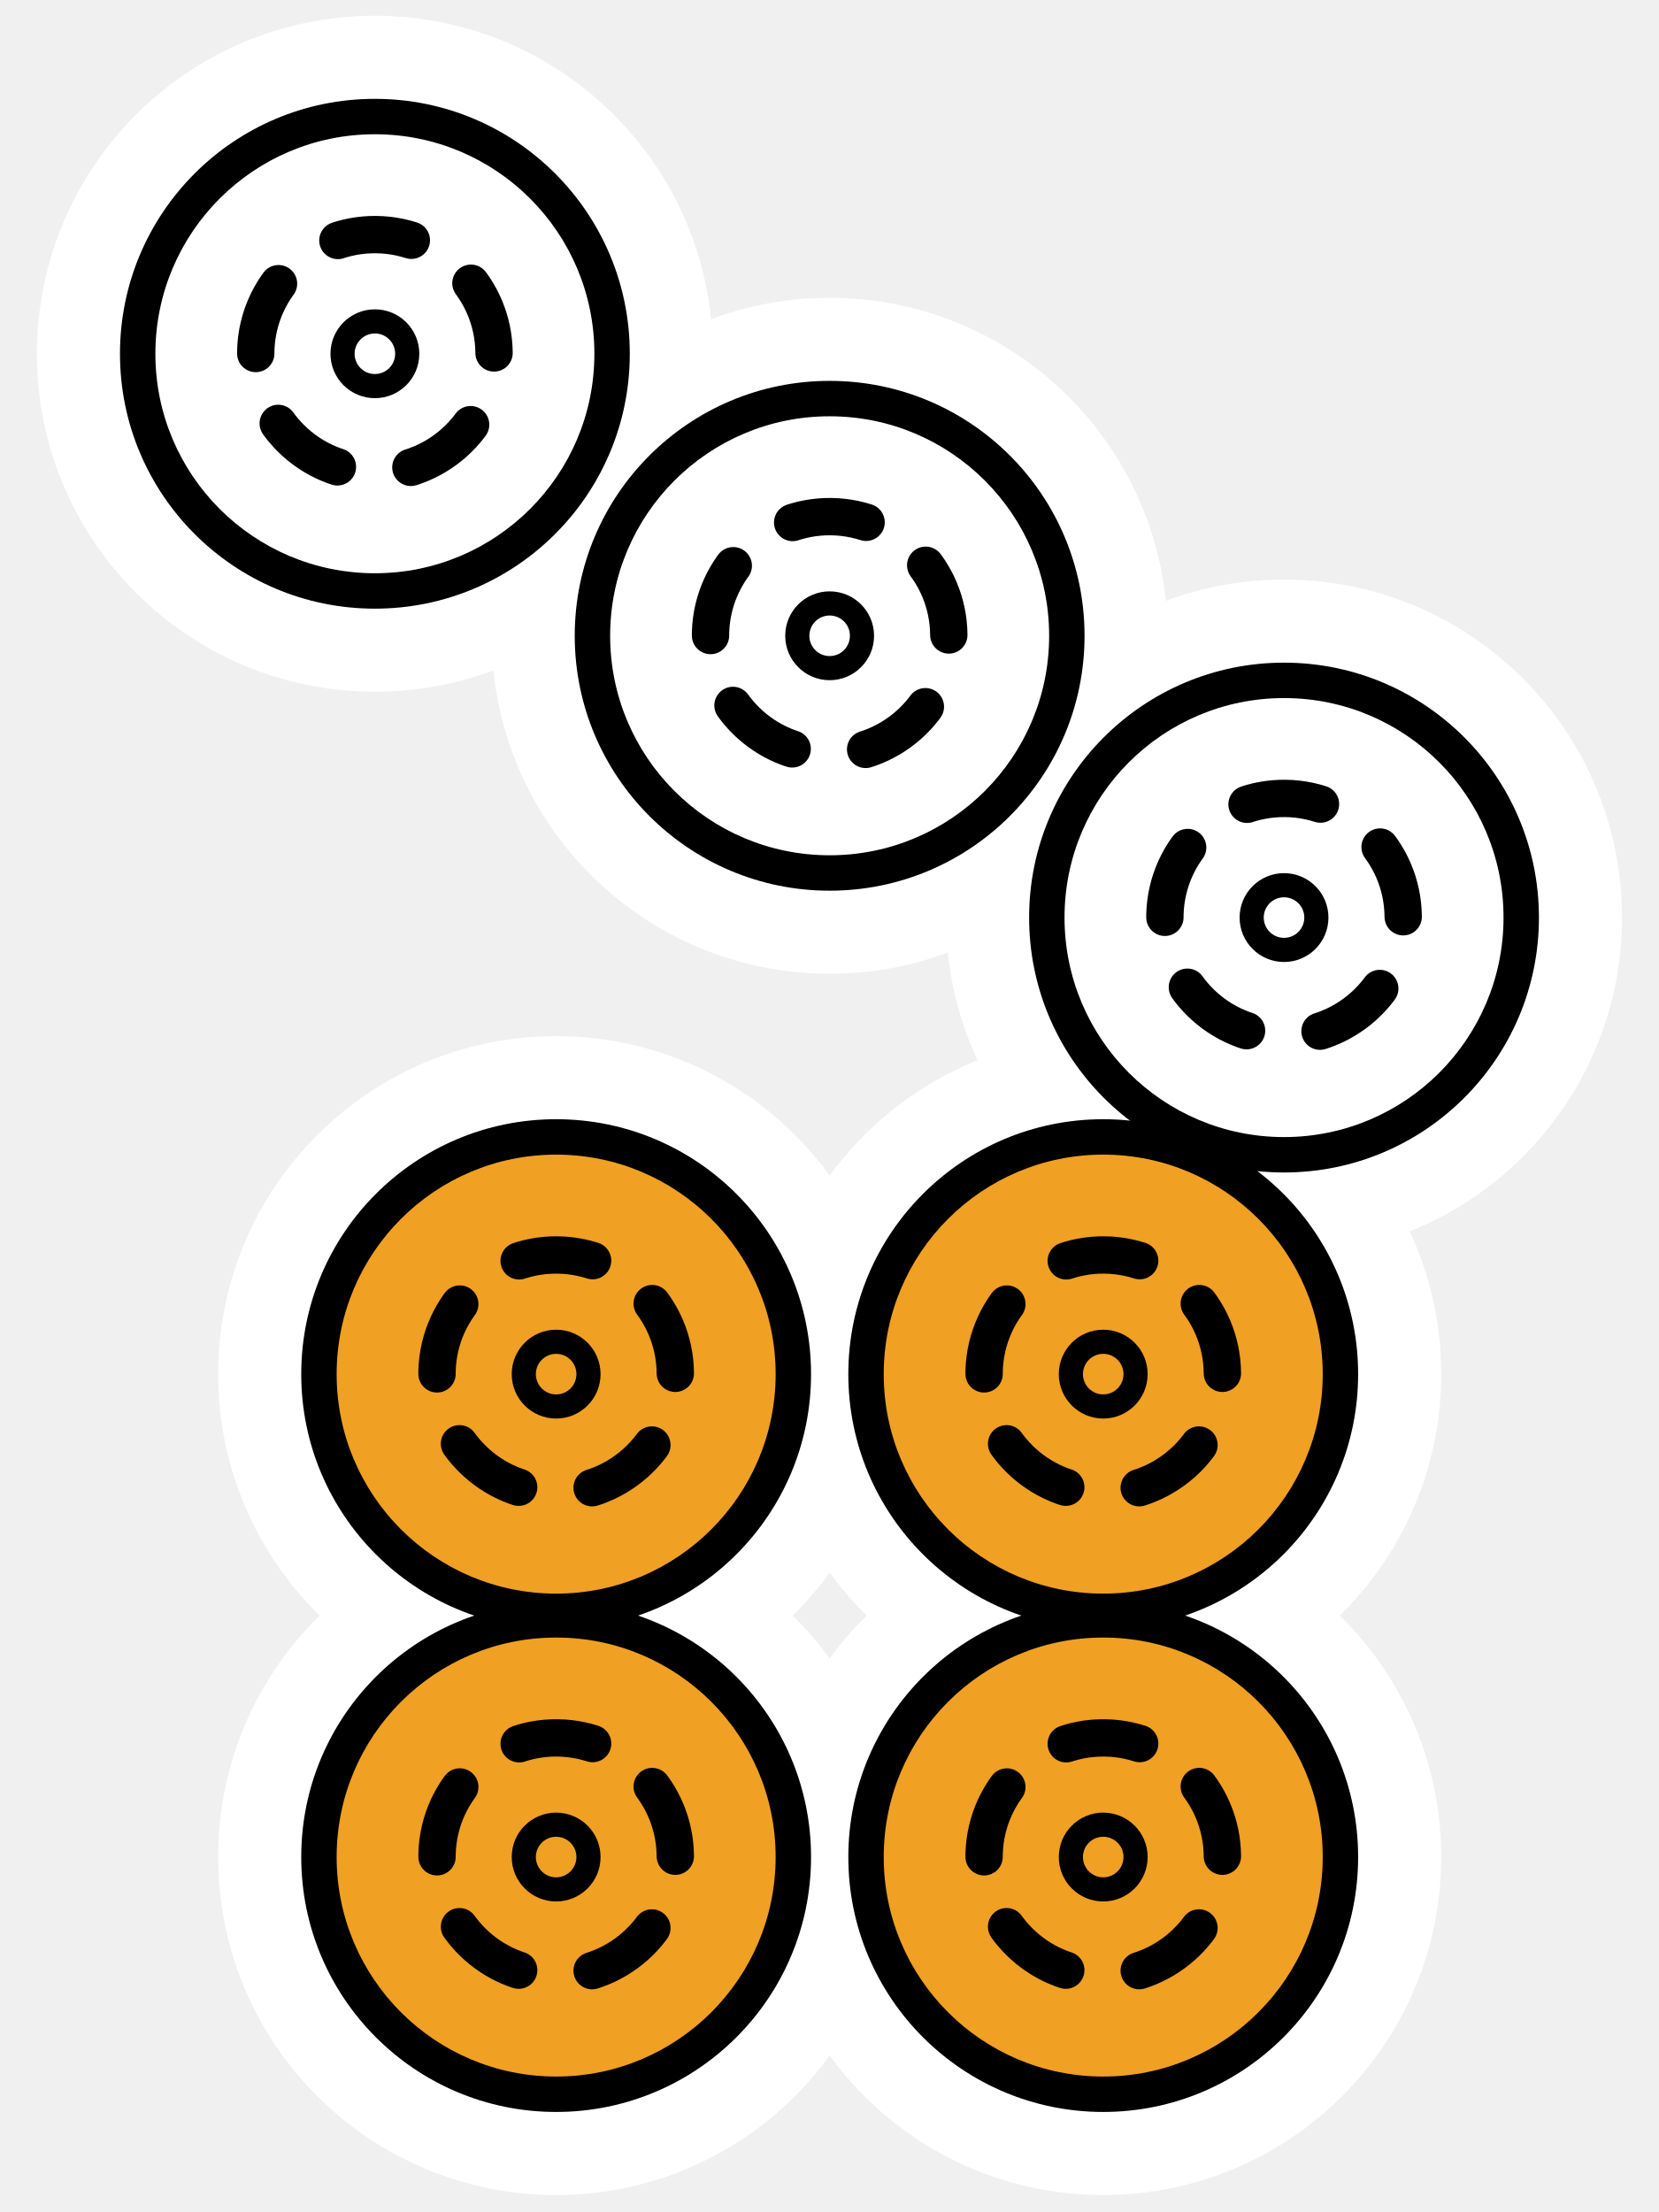
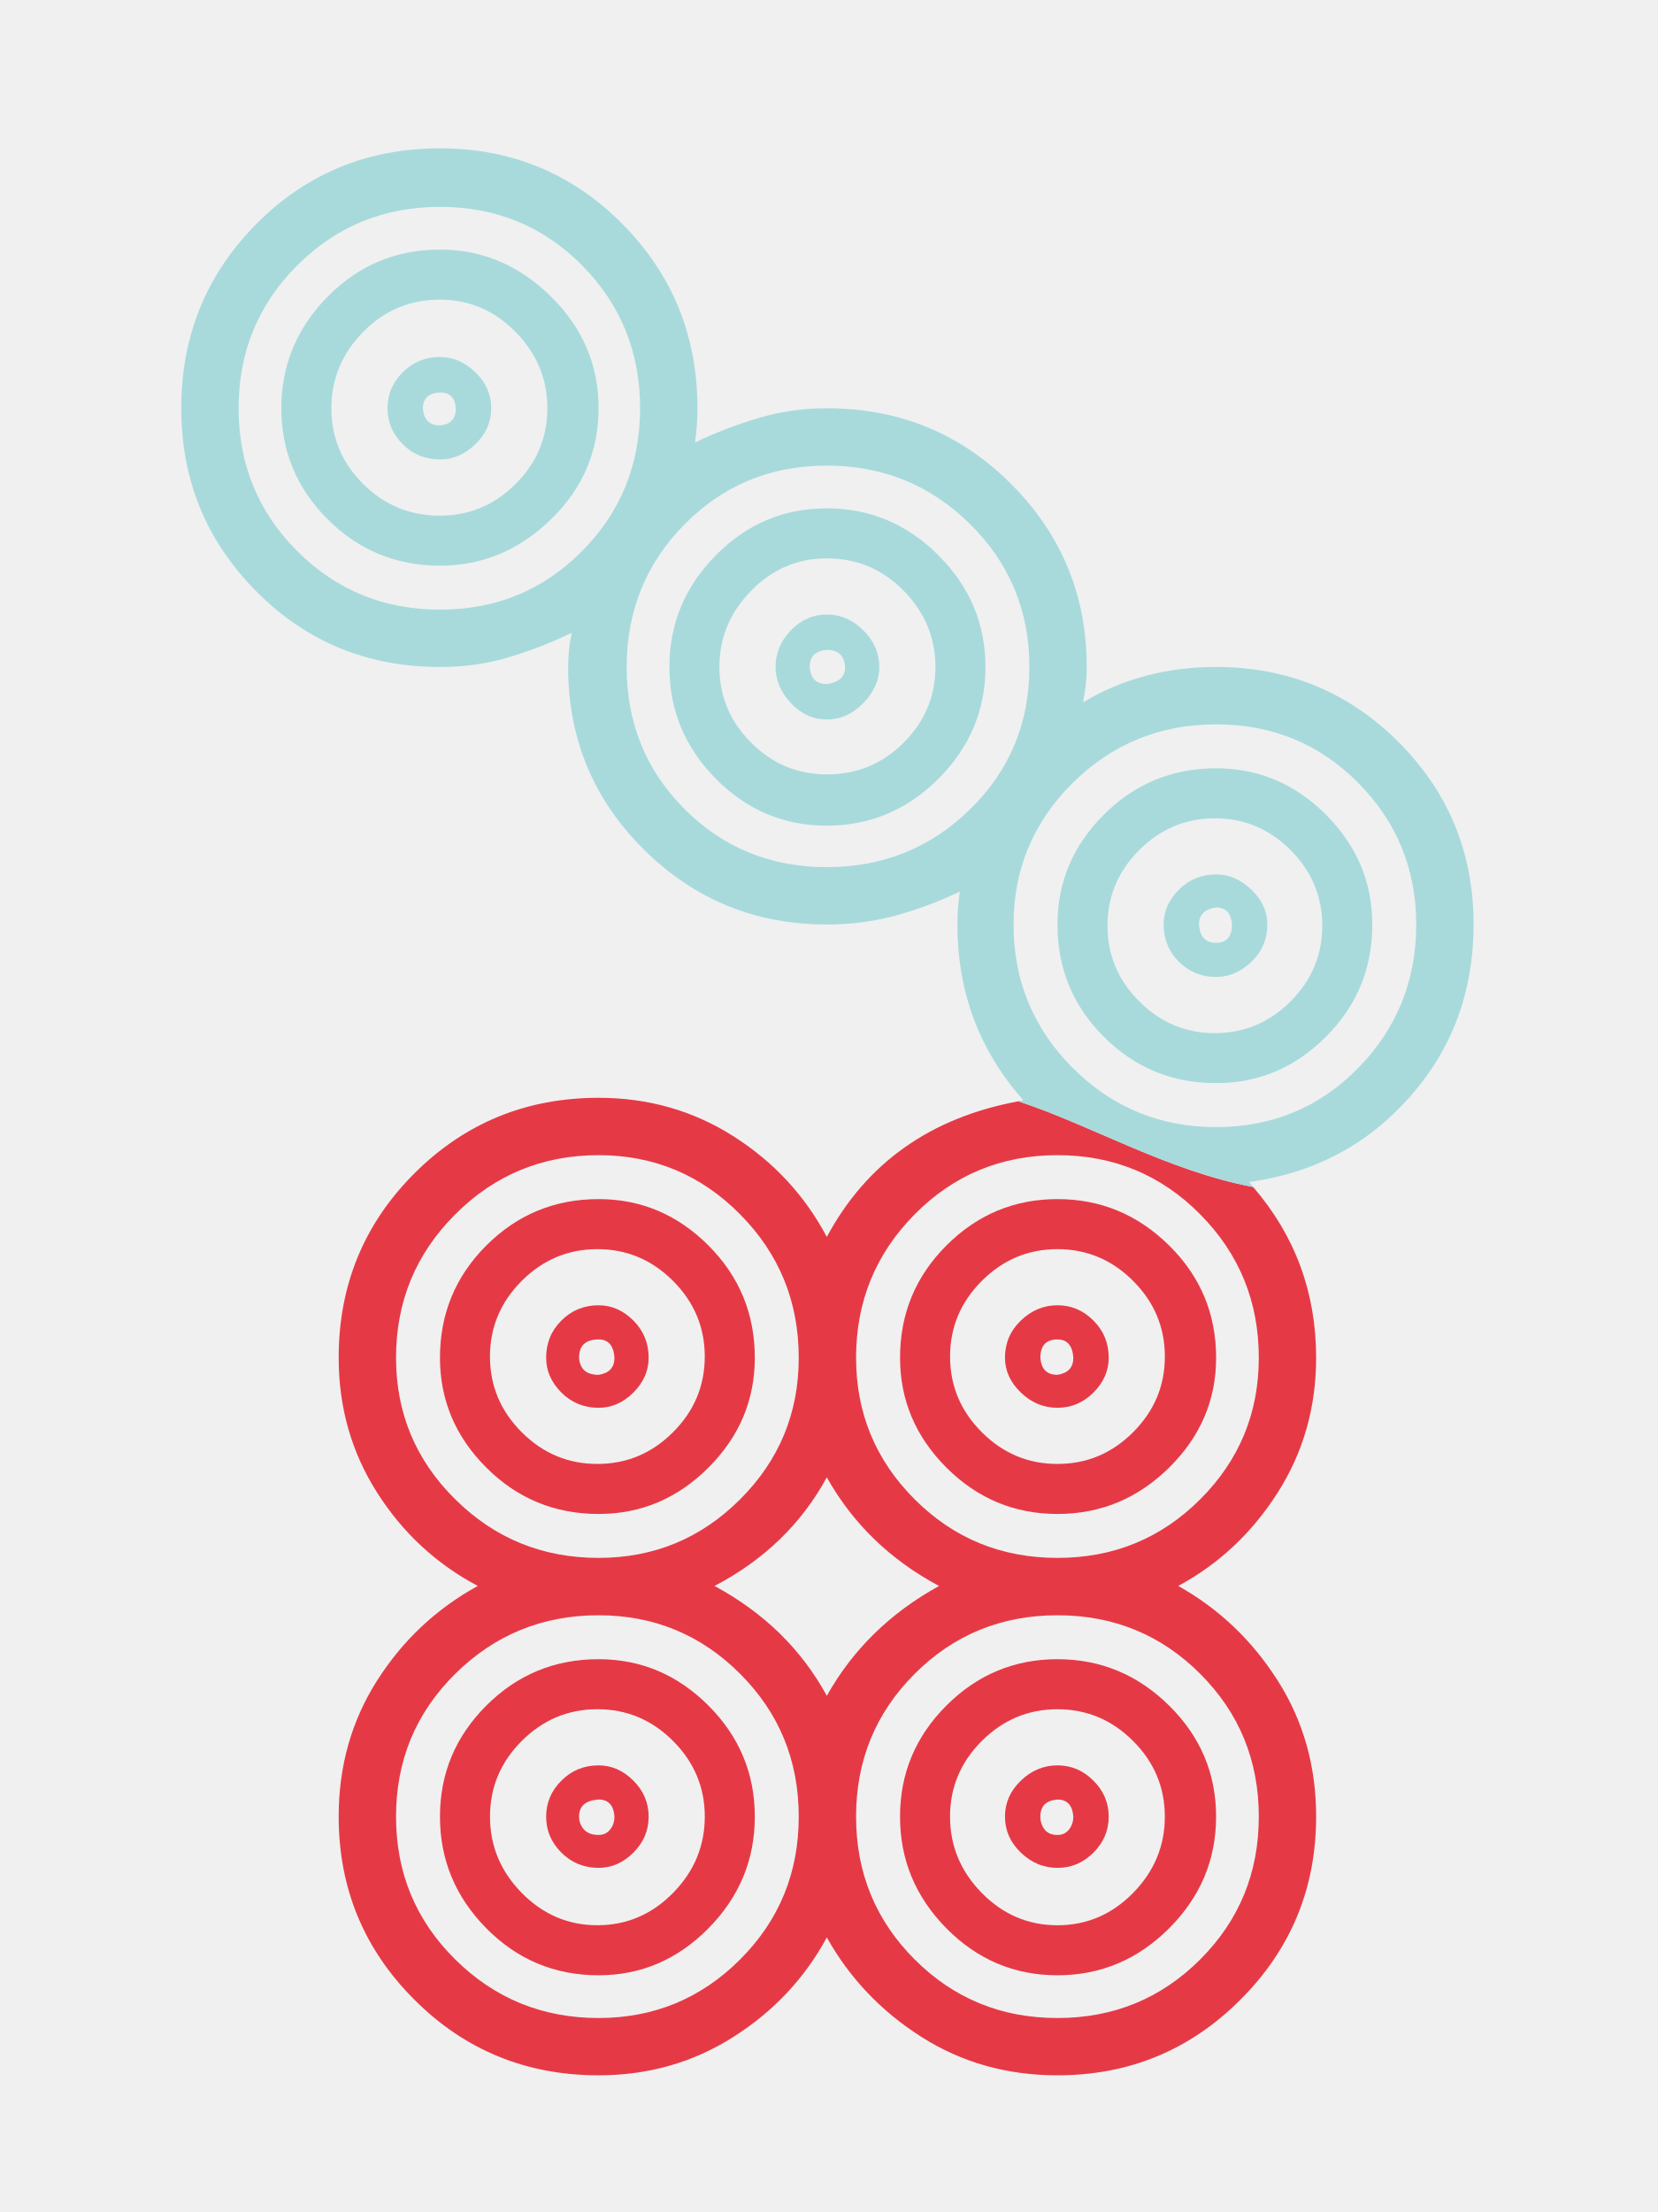
- <svg xmlns="http://www.w3.org/2000/svg" xmlns:ns1="http://www.openswatchbook.org/uri/2009/osb" width="300" height="400" viewBox="0 0 300 400" id="svg2" version="1.1">
-   <defs id="defs4">
-     <linearGradient id="linearGradient10055" ns1:paint="solid">
-       <stop style="stop-color:#000000;stop-opacity:1;" offset="0" id="stop10057" />
-     </linearGradient>
-     <marker orient="auto" refY="0" refX="0" id="Arrow1Lstart" style="overflow:visible">
-       <path id="path4978" d="M 0,0 5,-5 -12.5,0 5,5 0,0 Z" style="fill:#000000;fill-opacity:1;fill-rule:evenodd;stroke:#ff5c00;stroke-width:1pt;stroke-opacity:1" transform="matrix(0.8,0,0,0.8,10,0)" />
-     </marker>
-     <clipPath clipPathUnits="userSpaceOnUse" id="clipPath4243">
-       <circle style="opacity:1;fill:#000000;fill-opacity:0.297;fill-rule:nonzero;stroke:#000000;stroke-width:19.133;stroke-linecap:butt;stroke-linejoin:round;stroke-miterlimit:4;stroke-dasharray:none;stroke-dashoffset:0;stroke-opacity:1" id="circle4245" cx="-264.66" cy="-198.207" r="293.954" />
-     </clipPath>
-     <clipPath clipPathUnits="userSpaceOnUse" id="clipPath7847">
-       <ellipse style="opacity:1;fill:#822600;fill-opacity:1;fill-rule:nonzero;stroke:none;stroke-width:12;stroke-linecap:round;stroke-linejoin:round;stroke-miterlimit:4;stroke-dasharray:none;stroke-dashoffset:0;stroke-opacity:1" id="ellipse7849" cx="394" cy="552.362" rx="349.495" ry="216" />
-     </clipPath>
-     <clipPath clipPathUnits="userSpaceOnUse" id="clipPath4243-1">
-       <circle style="opacity:1;fill:#000000;fill-opacity:0.297;fill-rule:nonzero;stroke:#000000;stroke-width:19.133;stroke-linecap:butt;stroke-linejoin:round;stroke-miterlimit:4;stroke-dasharray:none;stroke-dashoffset:0;stroke-opacity:1" id="circle4245-4" cx="-264.66" cy="-198.207" r="293.954" />
-     </clipPath>
-     <clipPath clipPathUnits="userSpaceOnUse" id="clipPath7876">
-       <circle style="opacity:1;fill:#000000;fill-opacity:0.297;fill-rule:nonzero;stroke:#000000;stroke-width:19.133;stroke-linecap:butt;stroke-linejoin:round;stroke-miterlimit:4;stroke-dasharray:none;stroke-dashoffset:0;stroke-opacity:1" id="circle7878" cx="-264.66" cy="-198.207" r="293.954" />
-     </clipPath>
-     <clipPath clipPathUnits="userSpaceOnUse" id="clipPath14693">
-       <rect style="opacity:1;fill:#a53c3c;fill-opacity:1;fill-rule:nonzero;stroke:none;stroke-width:8;stroke-linecap:round;stroke-linejoin:round;stroke-miterlimit:4;stroke-dasharray:none;stroke-dashoffset:0;stroke-opacity:1" id="rect14695" width="131.784" height="168.821" x="-332.596" y="383.498" rx="1.255" ry="3.751" transform="matrix(0.9993908,-0.03489951,0.03489951,0.9993908,0,0)" />
-     </clipPath>
-     <clipPath clipPathUnits="userSpaceOnUse" id="clipPath14952">
-       <ellipse style="opacity:1;fill:#a53c3c;fill-opacity:1;fill-rule:nonzero;stroke:none;stroke-width:7;stroke-linecap:round;stroke-linejoin:round;stroke-miterlimit:4;stroke-dasharray:none;stroke-dashoffset:0;stroke-opacity:1" id="ellipse14954" cx="-271.344" cy="647.256" rx="69.057" ry="116.911" transform="matrix(0.9993908,-0.03489951,0.03489951,0.9993908,0,0)" />
-     </clipPath>
-     <pattern y="0" x="0" height="6" width="6" patternUnits="userSpaceOnUse" id="EMFhbasepattern" />
-   </defs>
-   <g id="layer1" transform="translate(0,-652.3622)">
-     <circle style="opacity:1;fill:#ffffff;fill-opacity:1;fill-rule:nonzero;stroke:none;stroke-width:8;stroke-linecap:round;stroke-linejoin:round;stroke-miterlimit:4;stroke-dasharray:none;stroke-dashoffset:0;stroke-opacity:1" id="circle8248" cx="100.568" cy="988.175" r="61.118" />
-     <circle r="61.118" cy="988.175" cx="199.498" id="circle8250" style="opacity:1;fill:#ffffff;fill-opacity:1;fill-rule:nonzero;stroke:none;stroke-width:8;stroke-linecap:round;stroke-linejoin:round;stroke-miterlimit:4;stroke-dasharray:none;stroke-dashoffset:0;stroke-opacity:1" />
-     <circle style="opacity:1;fill:#ffffff;fill-opacity:1;fill-rule:nonzero;stroke:none;stroke-width:8;stroke-linecap:round;stroke-linejoin:round;stroke-miterlimit:4;stroke-dasharray:none;stroke-dashoffset:0;stroke-opacity:1" id="circle8252" cx="199.498" cy="900.848" r="61.118" />
-     <circle r="61.118" cy="818.288" cx="232.193" id="circle8254" style="opacity:1;fill:#ffffff;fill-opacity:1;fill-rule:nonzero;stroke:none;stroke-width:8;stroke-linecap:round;stroke-linejoin:round;stroke-miterlimit:4;stroke-dasharray:none;stroke-dashoffset:0;stroke-opacity:1" />
-     <circle style="opacity:1;fill:#ffffff;fill-opacity:1;fill-rule:nonzero;stroke:none;stroke-width:8;stroke-linecap:round;stroke-linejoin:round;stroke-miterlimit:4;stroke-dasharray:none;stroke-dashoffset:0;stroke-opacity:1" id="circle8270" cx="150.026" cy="767.332" r="61.118" />
-     <circle r="61.118" cy="900.848" cx="100.568" id="circle8272" style="opacity:1;fill:#ffffff;fill-opacity:1;fill-rule:nonzero;stroke:none;stroke-width:8;stroke-linecap:round;stroke-linejoin:round;stroke-miterlimit:4;stroke-dasharray:none;stroke-dashoffset:0;stroke-opacity:1" />
-     <circle r="46.095" cy="900.848" cx="100.568" id="circle8274" style="opacity:1;fill:#000000;fill-opacity:1;fill-rule:nonzero;stroke:none;stroke-width:8;stroke-linecap:round;stroke-linejoin:round;stroke-miterlimit:4;stroke-dasharray:none;stroke-dashoffset:0;stroke-opacity:1" />
-     <circle r="39.693" cy="900.848" cx="100.568" id="circle8276" style="opacity:1;fill:#f0a023;fill-opacity:1;fill-rule:nonzero;stroke:none;stroke-width:8;stroke-linecap:round;stroke-linejoin:round;stroke-miterlimit:4;stroke-dasharray:none;stroke-dashoffset:0;stroke-opacity:1" />
-     <path style="opacity:1;fill:none;fill-opacity:0.297;fill-rule:nonzero;stroke:#000000;stroke-width:6.75;stroke-linecap:round;stroke-linejoin:round;stroke-miterlimit:4;stroke-dasharray:13.501, 13.501;stroke-dashoffset:0;stroke-opacity:1" id="path8278" d="m 115.907,-901.519 a 21.548,21.548 0 0 1 -21.143,21.544 21.548,21.548 0 0 1 -21.938,-20.734 21.548,21.548 0 0 1 20.318,-22.324 21.548,21.548 0 0 1 22.702,19.894" transform="matrix(0.9999763,-0.00689127,-0.00689127,-0.9999763,0,0)" />
-     <circle r="8.032" cy="900.848" cx="100.568" id="circle8280" style="opacity:1;fill:#000000;fill-opacity:1;fill-rule:nonzero;stroke:none;stroke-width:8;stroke-linecap:round;stroke-linejoin:round;stroke-miterlimit:4;stroke-dasharray:none;stroke-dashoffset:0;stroke-opacity:1" />
-     <circle r="3.668" cy="900.848" cx="100.568" id="circle8282" style="opacity:1;fill:#f0a023;fill-opacity:1;fill-rule:nonzero;stroke:none;stroke-width:8;stroke-linecap:round;stroke-linejoin:round;stroke-miterlimit:4;stroke-dasharray:none;stroke-dashoffset:0;stroke-opacity:1" />
-     <circle style="opacity:1;fill:#ffffff;fill-opacity:1;fill-rule:nonzero;stroke:none;stroke-width:8;stroke-linecap:round;stroke-linejoin:round;stroke-miterlimit:4;stroke-dasharray:none;stroke-dashoffset:0;stroke-opacity:1" id="circle8284" cx="67.791" cy="716.332" r="61.118" />
-     <circle style="opacity:1;fill:#000000;fill-opacity:1;fill-rule:nonzero;stroke:none;stroke-width:8;stroke-linecap:round;stroke-linejoin:round;stroke-miterlimit:4;stroke-dasharray:none;stroke-dashoffset:0;stroke-opacity:1" id="circle8286" cx="67.791" cy="716.332" r="46.095" />
-     <circle style="opacity:1;fill:#ffffff;fill-opacity:1;fill-rule:nonzero;stroke:none;stroke-width:8;stroke-linecap:round;stroke-linejoin:round;stroke-miterlimit:4;stroke-dasharray:none;stroke-dashoffset:0;stroke-opacity:1" id="circle8288" cx="67.791" cy="716.332" r="39.693" />
-     <path transform="matrix(0.9999763,-0.00689127,-0.00689127,-0.9999763,0,0)" d="m 84.402,-716.782 a 21.548,21.548 0 0 1 -21.143,21.544 21.548,21.548 0 0 1 -21.938,-20.734 21.548,21.548 0 0 1 20.318,-22.324 21.548,21.548 0 0 1 22.702,19.894" id="path8290" style="opacity:1;fill:none;fill-opacity:0.297;fill-rule:nonzero;stroke:#000000;stroke-width:6.75;stroke-linecap:round;stroke-linejoin:round;stroke-miterlimit:4;stroke-dasharray:13.501, 13.501;stroke-dashoffset:0;stroke-opacity:1" />
-     <circle style="opacity:1;fill:#000000;fill-opacity:1;fill-rule:nonzero;stroke:none;stroke-width:8;stroke-linecap:round;stroke-linejoin:round;stroke-miterlimit:4;stroke-dasharray:none;stroke-dashoffset:0;stroke-opacity:1" id="circle8292" cx="67.791" cy="716.332" r="8.032" />
-     <circle style="opacity:1;fill:#ffffff;fill-opacity:1;fill-rule:nonzero;stroke:none;stroke-width:8;stroke-linecap:round;stroke-linejoin:round;stroke-miterlimit:4;stroke-dasharray:none;stroke-dashoffset:0;stroke-opacity:1" id="circle8294" cx="67.791" cy="716.332" r="3.668" />
-     <circle style="opacity:1;fill:#000000;fill-opacity:1;fill-rule:nonzero;stroke:none;stroke-width:8;stroke-linecap:round;stroke-linejoin:round;stroke-miterlimit:4;stroke-dasharray:none;stroke-dashoffset:0;stroke-opacity:1" id="circle8296" cx="150.026" cy="767.332" r="46.095" />
-     <circle style="opacity:1;fill:#ffffff;fill-opacity:1;fill-rule:nonzero;stroke:none;stroke-width:8;stroke-linecap:round;stroke-linejoin:round;stroke-miterlimit:4;stroke-dasharray:none;stroke-dashoffset:0;stroke-opacity:1" id="circle8298" cx="150.026" cy="767.332" r="39.693" />
-     <path transform="matrix(0.9999763,-0.00689127,-0.00689127,-0.9999763,0,0)" d="m 166.284,-768.348 a 21.548,21.548 0 0 1 -21.143,21.544 21.548,21.548 0 0 1 -21.938,-20.734 21.548,21.548 0 0 1 20.318,-22.324 21.548,21.548 0 0 1 22.702,19.894" id="path8300" style="opacity:1;fill:none;fill-opacity:0.297;fill-rule:nonzero;stroke:#000000;stroke-width:6.75;stroke-linecap:round;stroke-linejoin:round;stroke-miterlimit:4;stroke-dasharray:13.501, 13.501;stroke-dashoffset:0;stroke-opacity:1" />
-     <circle style="opacity:1;fill:#000000;fill-opacity:1;fill-rule:nonzero;stroke:none;stroke-width:8;stroke-linecap:round;stroke-linejoin:round;stroke-miterlimit:4;stroke-dasharray:none;stroke-dashoffset:0;stroke-opacity:1" id="circle8302" cx="150.026" cy="767.332" r="8.032" />
-     <circle style="opacity:1;fill:#ffffff;fill-opacity:1;fill-rule:nonzero;stroke:none;stroke-width:8;stroke-linecap:round;stroke-linejoin:round;stroke-miterlimit:4;stroke-dasharray:none;stroke-dashoffset:0;stroke-opacity:1" id="circle8304" cx="150.026" cy="767.332" r="3.668" />
-     <circle r="46.095" cy="818.288" cx="232.193" id="circle8306" style="opacity:1;fill:#000000;fill-opacity:1;fill-rule:nonzero;stroke:none;stroke-width:8;stroke-linecap:round;stroke-linejoin:round;stroke-miterlimit:4;stroke-dasharray:none;stroke-dashoffset:0;stroke-opacity:1" />
-     <circle r="39.693" cy="818.288" cx="232.193" id="circle8308" style="opacity:1;fill:#ffffff;fill-opacity:1;fill-rule:nonzero;stroke:none;stroke-width:8;stroke-linecap:round;stroke-linejoin:round;stroke-miterlimit:4;stroke-dasharray:none;stroke-dashoffset:0;stroke-opacity:1" />
-     <path style="opacity:1;fill:none;fill-opacity:0.297;fill-rule:nonzero;stroke:#000000;stroke-width:6.75;stroke-linecap:round;stroke-linejoin:round;stroke-miterlimit:4;stroke-dasharray:13.501, 13.501;stroke-dashoffset:0;stroke-opacity:1" id="path8310" d="m 248.098,-819.869 a 21.548,21.548 0 0 1 -21.143,21.544 21.548,21.548 0 0 1 -21.938,-20.734 21.548,21.548 0 0 1 20.318,-22.324 21.548,21.548 0 0 1 22.702,19.894" transform="matrix(0.9999763,-0.00689127,-0.00689127,-0.9999763,0,0)" />
-     <circle r="8.032" cy="818.288" cx="232.193" id="circle8312" style="opacity:1;fill:#000000;fill-opacity:1;fill-rule:nonzero;stroke:none;stroke-width:8;stroke-linecap:round;stroke-linejoin:round;stroke-miterlimit:4;stroke-dasharray:none;stroke-dashoffset:0;stroke-opacity:1" />
-     <circle r="3.668" cy="818.288" cx="232.193" id="circle8314" style="opacity:1;fill:#ffffff;fill-opacity:1;fill-rule:nonzero;stroke:none;stroke-width:8;stroke-linecap:round;stroke-linejoin:round;stroke-miterlimit:4;stroke-dasharray:none;stroke-dashoffset:0;stroke-opacity:1" />
-     <circle style="opacity:1;fill:#000000;fill-opacity:1;fill-rule:nonzero;stroke:none;stroke-width:8;stroke-linecap:round;stroke-linejoin:round;stroke-miterlimit:4;stroke-dasharray:none;stroke-dashoffset:0;stroke-opacity:1" id="circle8316" cx="199.498" cy="900.848" r="46.095" />
-     <circle style="opacity:1;fill:#f0a023;fill-opacity:1;fill-rule:nonzero;stroke:none;stroke-width:8;stroke-linecap:round;stroke-linejoin:round;stroke-miterlimit:4;stroke-dasharray:none;stroke-dashoffset:0;stroke-opacity:1" id="circle8318" cx="199.498" cy="900.848" r="39.693" />
-     <path transform="matrix(0.9999763,-0.00689127,-0.00689127,-0.9999763,0,0)" d="m 214.835,-902.201 a 21.548,21.548 0 0 1 -21.143,21.544 21.548,21.548 0 0 1 -21.938,-20.734 21.548,21.548 0 0 1 20.318,-22.324 21.548,21.548 0 0 1 22.702,19.894" id="path8320" style="opacity:1;fill:none;fill-opacity:0.297;fill-rule:nonzero;stroke:#000000;stroke-width:6.75;stroke-linecap:round;stroke-linejoin:round;stroke-miterlimit:4;stroke-dasharray:13.501, 13.501;stroke-dashoffset:0;stroke-opacity:1" />
-     <circle style="opacity:1;fill:#000000;fill-opacity:1;fill-rule:nonzero;stroke:none;stroke-width:8;stroke-linecap:round;stroke-linejoin:round;stroke-miterlimit:4;stroke-dasharray:none;stroke-dashoffset:0;stroke-opacity:1" id="circle8322" cx="199.498" cy="900.848" r="8.032" />
-     <circle style="opacity:1;fill:#f0a023;fill-opacity:1;fill-rule:nonzero;stroke:none;stroke-width:8;stroke-linecap:round;stroke-linejoin:round;stroke-miterlimit:4;stroke-dasharray:none;stroke-dashoffset:0;stroke-opacity:1" id="circle8324" cx="199.498" cy="900.848" r="3.668" />
-     <circle style="opacity:1;fill:#000000;fill-opacity:1;fill-rule:nonzero;stroke:none;stroke-width:8;stroke-linecap:round;stroke-linejoin:round;stroke-miterlimit:4;stroke-dasharray:none;stroke-dashoffset:0;stroke-opacity:1" id="circle8326" cx="100.568" cy="988.175" r="46.095" />
-     <circle style="opacity:1;fill:#f0a023;fill-opacity:1;fill-rule:nonzero;stroke:none;stroke-width:8;stroke-linecap:round;stroke-linejoin:round;stroke-miterlimit:4;stroke-dasharray:none;stroke-dashoffset:0;stroke-opacity:1" id="circle8328" cx="100.568" cy="988.175" r="39.693" />
-     <path transform="matrix(0.9999763,-0.00689127,-0.00689127,-0.9999763,0,0)" d="m 115.306,-988.845 a 21.548,21.548 0 0 1 -21.143,21.544 21.548,21.548 0 0 1 -21.938,-20.734 21.548,21.548 0 0 1 20.318,-22.324 21.548,21.548 0 0 1 22.702,19.894" id="path8330" style="opacity:1;fill:none;fill-opacity:0.297;fill-rule:nonzero;stroke:#000000;stroke-width:6.75;stroke-linecap:round;stroke-linejoin:round;stroke-miterlimit:4;stroke-dasharray:13.501, 13.501;stroke-dashoffset:0;stroke-opacity:1" />
-     <circle style="opacity:1;fill:#000000;fill-opacity:1;fill-rule:nonzero;stroke:none;stroke-width:8;stroke-linecap:round;stroke-linejoin:round;stroke-miterlimit:4;stroke-dasharray:none;stroke-dashoffset:0;stroke-opacity:1" id="circle8332" cx="100.568" cy="988.175" r="8.032" />
-     <circle style="opacity:1;fill:#f0a023;fill-opacity:1;fill-rule:nonzero;stroke:none;stroke-width:8;stroke-linecap:round;stroke-linejoin:round;stroke-miterlimit:4;stroke-dasharray:none;stroke-dashoffset:0;stroke-opacity:1" id="circle8334" cx="100.568" cy="988.175" r="3.668" />
-     <circle r="46.095" cy="988.175" cx="199.498" id="circle8336" style="opacity:1;fill:#000000;fill-opacity:1;fill-rule:nonzero;stroke:none;stroke-width:8;stroke-linecap:round;stroke-linejoin:round;stroke-miterlimit:4;stroke-dasharray:none;stroke-dashoffset:0;stroke-opacity:1" />
-     <circle r="39.693" cy="988.175" cx="199.498" id="circle8338" style="opacity:1;fill:#f0a023;fill-opacity:1;fill-rule:nonzero;stroke:none;stroke-width:8;stroke-linecap:round;stroke-linejoin:round;stroke-miterlimit:4;stroke-dasharray:none;stroke-dashoffset:0;stroke-opacity:1" />
-     <path style="opacity:1;fill:none;fill-opacity:0.297;fill-rule:nonzero;stroke:#000000;stroke-width:6.75;stroke-linecap:round;stroke-linejoin:round;stroke-miterlimit:4;stroke-dasharray:13.501, 13.501;stroke-dashoffset:0;stroke-opacity:1" id="path8340" d="m 214.233,-989.527 a 21.548,21.548 0 0 1 -21.143,21.544 21.548,21.548 0 0 1 -21.938,-20.734 21.548,21.548 0 0 1 20.318,-22.323 21.548,21.548 0 0 1 22.702,19.894" transform="matrix(0.9999763,-0.00689127,-0.00689127,-0.9999763,0,0)" />
-     <circle r="8.032" cy="988.175" cx="199.498" id="circle8342" style="opacity:1;fill:#000000;fill-opacity:1;fill-rule:nonzero;stroke:none;stroke-width:8;stroke-linecap:round;stroke-linejoin:round;stroke-miterlimit:4;stroke-dasharray:none;stroke-dashoffset:0;stroke-opacity:1" />
-     <circle r="3.668" cy="988.175" cx="199.498" id="circle8344" style="opacity:1;fill:#f0a023;fill-opacity:1;fill-rule:nonzero;stroke:none;stroke-width:8;stroke-linecap:round;stroke-linejoin:round;stroke-miterlimit:4;stroke-dasharray:none;stroke-dashoffset:0;stroke-opacity:1" />
+ <svg xmlns="http://www.w3.org/2000/svg" version="1.1" id="Layer_1" x="0px" y="0px" width="66.334px" height="88.5px" viewBox="0 0 66.334 88.5" enable-background="new 0 0 66.334 88.5" xml:space="preserve">
+   <g>
+     <path fill="#A8DADC" d="M37.55,22.219c-1.253-1.254-2.743-1.881-4.468-1.881c-1.726,0-3.207,0.627-4.443,1.881   c-1.237,1.252-1.855,2.742-1.855,4.467c0,1.727,0.618,3.215,1.855,4.469c1.237,1.252,2.718,1.879,4.443,1.879   c1.725,0,3.214-0.627,4.468-1.879c1.253-1.254,1.88-2.742,1.88-4.469C39.43,24.961,38.803,23.471,37.55,22.219z M36.158,29.713   c-0.847,0.848-1.872,1.27-3.076,1.27c-1.172,0-2.181-0.422-3.027-1.27c-0.847-0.846-1.27-1.855-1.27-3.027s0.423-2.189,1.27-3.051   c0.846-0.863,1.855-1.295,3.027-1.295c1.204,0,2.229,0.432,3.076,1.295c0.846,0.861,1.27,1.879,1.27,3.051   S37.004,28.867,36.158,29.713z" />
+     <path fill="#A8DADC" d="M17.604,14.283c-0.586,0-1.083,0.203-1.489,0.611c-0.407,0.406-0.61,0.887-0.61,1.439   c0,0.555,0.203,1.033,0.61,1.441c0.407,0.406,0.903,0.609,1.489,0.609c0.521,0,0.993-0.203,1.416-0.609   c0.423-0.408,0.635-0.887,0.635-1.441c0-0.553-0.212-1.033-0.635-1.439C18.596,14.486,18.124,14.283,17.604,14.283z M17.604,17.018   c-0.423,0-0.651-0.227-0.684-0.684c0-0.391,0.228-0.602,0.684-0.635c0.391,0,0.602,0.213,0.635,0.635   C18.238,16.758,18.026,16.986,17.604,17.018z" />
+     <path fill="#A8DADC" d="M22.047,11.867c-1.27-1.254-2.751-1.881-4.443-1.881c-1.758,0-3.255,0.627-4.492,1.881   c-1.237,1.252-1.855,2.742-1.855,4.467c0,1.727,0.618,3.207,1.855,4.443c1.237,1.238,2.734,1.855,4.492,1.855   c1.692,0,3.174-0.617,4.443-1.855c1.27-1.236,1.904-2.717,1.904-4.443C23.951,14.609,23.316,13.119,22.047,11.867z M20.631,19.361   c-0.847,0.848-1.855,1.27-3.027,1.27c-1.205,0-2.23-0.422-3.076-1.27c-0.847-0.846-1.27-1.855-1.27-3.027s0.423-2.189,1.27-3.051   c0.846-0.863,1.872-1.295,3.076-1.295c1.172,0,2.181,0.432,3.027,1.295c0.846,0.861,1.27,1.879,1.27,3.051   S21.477,18.516,20.631,19.361z" />
+     <path fill="#A8DADC" d="M33.082,24.586c-0.554,0-1.034,0.213-1.44,0.635c-0.407,0.424-0.61,0.912-0.61,1.465   c0,0.521,0.203,1.002,0.61,1.441c0.407,0.439,0.887,0.658,1.44,0.658c0.553,0,1.042-0.219,1.465-0.658   c0.423-0.439,0.635-0.92,0.635-1.441c0-0.553-0.212-1.041-0.635-1.465C34.124,24.799,33.635,24.586,33.082,24.586z M33.082,27.369   c-0.423,0-0.651-0.227-0.684-0.684c0-0.422,0.228-0.65,0.684-0.684c0.456,0,0.7,0.229,0.732,0.684   C33.814,27.076,33.57,27.305,33.082,27.369z" />
+     <path fill="#E63946" d="M23.951,70.631c-0.586,0-1.083,0.203-1.489,0.611c-0.407,0.406-0.61,0.887-0.61,1.439   c0,0.555,0.203,1.033,0.61,1.441c0.407,0.406,0.903,0.609,1.489,0.609c0.521,0,0.984-0.203,1.392-0.609   c0.407-0.408,0.61-0.887,0.61-1.441c0-0.553-0.204-1.033-0.61-1.439C24.936,70.834,24.472,70.631,23.951,70.631z M24.415,73.195   c-0.114,0.146-0.269,0.219-0.464,0.219c-0.261,0-0.456-0.072-0.586-0.219c-0.13-0.146-0.195-0.318-0.195-0.514   c0-0.422,0.26-0.65,0.781-0.684c0.391,0,0.602,0.229,0.635,0.684C24.586,72.877,24.529,73.049,24.415,73.195z" />
+     <path fill="#E63946" d="M42.311,47.975c-1.726,0-3.207,0.619-4.443,1.855c-1.237,1.238-1.855,2.734-1.855,4.492   c0,1.693,0.618,3.158,1.855,4.395c1.237,1.238,2.718,1.855,4.443,1.855c1.725,0,3.214-0.617,4.468-1.855   c1.253-1.236,1.88-2.701,1.88-4.395c0-1.758-0.627-3.254-1.88-4.492C45.525,48.594,44.036,47.975,42.311,47.975z M45.338,57.301   c-0.847,0.848-1.855,1.27-3.027,1.27s-2.181-0.422-3.027-1.27c-0.847-0.846-1.27-1.855-1.27-3.027s0.423-2.18,1.27-3.027   c0.846-0.846,1.855-1.27,3.027-1.27s2.181,0.424,3.027,1.27c0.846,0.848,1.27,1.855,1.27,3.027S46.184,56.455,45.338,57.301z" />
+     <path fill="#A8DADC" d="M48.658,34.986c-0.586,0-1.083,0.203-1.489,0.611c-0.407,0.406-0.61,0.871-0.61,1.391   c0,0.586,0.203,1.082,0.61,1.49c0.407,0.406,0.903,0.609,1.489,0.609c0.521,0,0.993-0.203,1.416-0.609   c0.423-0.408,0.635-0.904,0.635-1.49c0-0.52-0.212-0.984-0.635-1.391C49.651,35.189,49.179,34.986,48.658,34.986z M48.658,37.721   c-0.423,0-0.651-0.244-0.684-0.732c0-0.391,0.228-0.617,0.684-0.684c0.391,0,0.602,0.229,0.635,0.684   C49.293,37.477,49.081,37.721,48.658,37.721z" />
+     <path fill="#A8DADC" d="M53.053,32.594c-1.237-1.236-2.702-1.855-4.395-1.855c-1.758,0-3.255,0.619-4.492,1.855   c-1.237,1.238-1.855,2.703-1.855,4.395c0,1.758,0.618,3.256,1.855,4.492c1.237,1.238,2.734,1.855,4.492,1.855   c1.692,0,3.157-0.617,4.395-1.855c1.237-1.236,1.855-2.734,1.855-4.492C54.908,35.297,54.29,33.832,53.053,32.594z M51.637,40.064   c-0.847,0.848-1.855,1.27-3.027,1.27s-2.181-0.422-3.027-1.27c-0.847-0.846-1.27-1.855-1.27-3.027s0.423-2.18,1.27-3.027   c0.846-0.846,1.855-1.27,3.027-1.27s2.181,0.424,3.027,1.27c0.846,0.848,1.27,1.855,1.27,3.027S52.483,39.219,51.637,40.064z" />
+     <path fill="#E63946" d="M33.082,49.488c-0.879-1.66-2.124-3.002-3.735-4.027s-3.41-1.539-5.396-1.539   c-2.897,0-5.355,1.01-7.373,3.027c-2.019,2.02-3.027,4.477-3.027,7.373c0,1.986,0.513,3.785,1.538,5.396s2.368,2.855,4.028,3.734   c-1.66,0.912-3.003,2.174-4.028,3.785s-1.538,3.426-1.538,5.443c0,2.865,1.009,5.307,3.027,7.324   c2.018,2.02,4.476,3.027,7.373,3.027c1.985,0,3.784-0.512,5.396-1.537s2.856-2.352,3.735-3.98c0.911,1.629,2.173,2.955,3.784,3.98   s3.426,1.537,5.444,1.537c2.864,0,5.306-1.008,7.324-3.027c2.018-2.018,3.027-4.459,3.027-7.324c0-2.018-0.513-3.832-1.538-5.443   s-2.352-2.873-3.979-3.785c1.627-0.879,2.954-2.123,3.979-3.734s1.538-3.41,1.538-5.396c0-2.611-0.845-4.887-2.519-6.83   c-3.446-0.656-6.445-2.459-9.395-3.43C37.239,44.715,34.679,46.518,33.082,49.488z M18.214,59.986   c-1.579-1.562-2.368-3.449-2.368-5.664c0-2.246,0.789-4.158,2.368-5.736c1.579-1.58,3.491-2.369,5.737-2.369   c2.213,0,4.102,0.789,5.664,2.369c1.562,1.578,2.344,3.49,2.344,5.736c0,2.215-0.781,4.102-2.344,5.664s-3.451,2.344-5.664,2.344   C21.705,62.33,19.792,61.549,18.214,59.986z M29.615,78.395c-1.562,1.562-3.451,2.344-5.664,2.344   c-2.246,0-4.159-0.781-5.737-2.344c-1.579-1.562-2.368-3.467-2.368-5.713s0.789-4.15,2.368-5.713   c1.579-1.562,3.491-2.344,5.737-2.344c2.213,0,4.102,0.781,5.664,2.344s2.344,3.467,2.344,5.713S31.178,76.832,29.615,78.395z    M28.59,63.453c1.985-1.041,3.483-2.49,4.492-4.346c1.042,1.855,2.539,3.305,4.492,4.346c-1.953,1.074-3.451,2.539-4.492,4.395   C32.073,65.992,30.575,64.527,28.59,63.453z M48.023,66.969c1.562,1.562,2.344,3.467,2.344,5.713s-0.781,4.15-2.344,5.713   s-3.467,2.344-5.713,2.344s-4.15-0.781-5.713-2.344s-2.344-3.467-2.344-5.713s0.781-4.15,2.344-5.713s3.467-2.344,5.713-2.344   S46.461,65.406,48.023,66.969z M50.367,54.322c0,2.215-0.781,4.102-2.344,5.664s-3.467,2.344-5.713,2.344s-4.15-0.781-5.713-2.344   s-2.344-3.449-2.344-5.664c0-2.246,0.781-4.158,2.344-5.736c1.562-1.58,3.467-2.369,5.713-2.369s4.15,0.789,5.713,2.369   C49.586,50.164,50.367,52.076,50.367,54.322z" />
+     <path fill="#A8DADC" d="M55.958,29.689c-2.002-2.002-4.436-3.004-7.3-3.004c-1.986,0-3.76,0.473-5.322,1.416   c0.098-0.488,0.146-0.959,0.146-1.416c0-2.863-1.009-5.305-3.027-7.324c-2.019-2.018-4.476-3.027-7.373-3.027   c-0.944,0-1.855,0.131-2.734,0.391c-0.879,0.262-1.726,0.586-2.539,0.977c0.065-0.455,0.098-0.91,0.098-1.367   c0-2.896-1.001-5.354-3.003-7.373c-2.002-2.018-4.436-3.027-7.3-3.027c-2.897,0-5.347,1.01-7.349,3.027   c-2.002,2.02-3.003,4.477-3.003,7.373c0,2.865,1.001,5.307,3.003,7.324c2.002,2.02,4.451,3.027,7.349,3.027   c0.977,0,1.896-0.129,2.759-0.391c0.862-0.26,1.701-0.586,2.515-0.977c-0.098,0.457-0.146,0.912-0.146,1.367   c0,2.865,1.009,5.299,3.027,7.301c2.018,2.002,4.459,3.002,7.324,3.002c0.977,0,1.904-0.121,2.783-0.365s1.725-0.562,2.539-0.953   c-0.065,0.457-0.098,0.896-0.098,1.318c0,2.703,0.879,5.047,2.637,7.031c-0.067,0.012-0.128,0.031-0.195,0.043   c2.949,0.971,5.949,2.773,9.395,3.43c-0.057-0.066-0.107-0.135-0.167-0.201c2.604-0.357,4.752-1.496,6.445-3.418   c1.692-1.92,2.539-4.215,2.539-6.885C58.961,34.125,57.96,31.691,55.958,29.689z M17.604,24.391c-2.246,0-4.15-0.781-5.713-2.344   s-2.344-3.467-2.344-5.713s0.781-4.15,2.344-5.713s3.467-2.344,5.713-2.344s4.142,0.781,5.688,2.344   c1.546,1.562,2.319,3.467,2.319,5.713s-0.773,4.15-2.319,5.713C21.746,23.609,19.85,24.391,17.604,24.391z M33.082,34.693   c-2.246,0-4.143-0.773-5.688-2.318c-1.546-1.547-2.319-3.443-2.319-5.689s0.773-4.15,2.319-5.713   c1.546-1.562,3.442-2.344,5.688-2.344s4.158,0.781,5.737,2.344c1.579,1.562,2.368,3.467,2.368,5.713s-0.79,4.143-2.368,5.689   C37.24,33.92,35.328,34.693,33.082,34.693z M54.347,42.727c-1.546,1.578-3.442,2.367-5.688,2.367s-4.159-0.789-5.737-2.367   c-1.579-1.58-2.368-3.492-2.368-5.738c0-2.213,0.789-4.102,2.368-5.664c1.579-1.562,3.491-2.344,5.737-2.344   s4.142,0.781,5.688,2.344c1.546,1.562,2.319,3.451,2.319,5.664C56.666,39.234,55.893,41.146,54.347,42.727z" />
+     <path fill="#E63946" d="M42.311,52.223c-0.554,0-1.042,0.203-1.465,0.611c-0.423,0.406-0.635,0.902-0.635,1.488   c0,0.521,0.211,0.984,0.635,1.393c0.423,0.406,0.911,0.609,1.465,0.609c0.553,0,1.033-0.203,1.44-0.609   c0.407-0.408,0.61-0.871,0.61-1.393c0-0.586-0.204-1.082-0.61-1.488C43.344,52.426,42.864,52.223,42.311,52.223z M42.311,55.006   c-0.423,0-0.651-0.227-0.684-0.684c0-0.488,0.228-0.732,0.684-0.732c0.391,0,0.602,0.244,0.635,0.732   C42.945,54.713,42.733,54.941,42.311,55.006z" />
+     <path fill="#E63946" d="M23.951,52.223c-0.586,0-1.083,0.203-1.489,0.611c-0.407,0.406-0.61,0.902-0.61,1.488   c0,0.521,0.203,0.984,0.61,1.393c0.407,0.406,0.903,0.609,1.489,0.609c0.521,0,0.984-0.203,1.392-0.609   c0.407-0.408,0.61-0.871,0.61-1.393c0-0.586-0.204-1.082-0.61-1.488C24.936,52.426,24.472,52.223,23.951,52.223z M23.951,55.006   c-0.488,0-0.749-0.227-0.781-0.684c0-0.488,0.26-0.732,0.781-0.732c0.391,0,0.602,0.244,0.635,0.732   C24.586,54.713,24.374,54.941,23.951,55.006z" />
+     <path fill="#E63946" d="M28.346,58.717c1.237-1.236,1.855-2.701,1.855-4.395c0-1.758-0.619-3.254-1.855-4.492   c-1.237-1.236-2.702-1.855-4.395-1.855c-1.758,0-3.255,0.619-4.492,1.855c-1.237,1.238-1.855,2.734-1.855,4.492   c0,1.693,0.618,3.158,1.855,4.395c1.237,1.238,2.734,1.855,4.492,1.855C25.644,60.572,27.108,59.955,28.346,58.717z M20.875,57.301   c-0.847-0.846-1.27-1.855-1.27-3.027s0.423-2.18,1.27-3.027c0.846-0.846,1.855-1.27,3.027-1.27s2.181,0.424,3.027,1.27   c0.846,0.848,1.27,1.855,1.27,3.027s-0.423,2.182-1.27,3.027c-0.847,0.848-1.855,1.27-3.027,1.27S21.721,58.148,20.875,57.301z" />
+     <path fill="#E63946" d="M23.951,66.383c-1.758,0-3.255,0.619-4.492,1.855c-1.237,1.238-1.855,2.719-1.855,4.443   c0,1.727,0.618,3.215,1.855,4.469c1.237,1.252,2.734,1.879,4.492,1.879c1.692,0,3.157-0.627,4.395-1.879   c1.237-1.254,1.855-2.742,1.855-4.469c0-1.725-0.619-3.205-1.855-4.443C27.108,67.002,25.644,66.383,23.951,66.383z M26.93,75.734   c-0.847,0.861-1.855,1.293-3.027,1.293s-2.181-0.432-3.027-1.293c-0.847-0.863-1.27-1.881-1.27-3.053s0.423-2.18,1.27-3.027   c0.846-0.846,1.855-1.27,3.027-1.27s2.181,0.424,3.027,1.27c0.846,0.848,1.27,1.855,1.27,3.027S27.776,74.871,26.93,75.734z" />
+     <path fill="#E63946" d="M37.867,68.238c-1.237,1.238-1.855,2.719-1.855,4.443c0,1.727,0.618,3.215,1.855,4.469   c1.237,1.252,2.718,1.879,4.443,1.879c1.725,0,3.214-0.627,4.468-1.879c1.253-1.254,1.88-2.742,1.88-4.469   c0-1.725-0.627-3.205-1.88-4.443c-1.253-1.236-2.743-1.855-4.468-1.855C40.585,66.383,39.104,67.002,37.867,68.238z M46.607,72.682   c0,1.172-0.423,2.189-1.27,3.053c-0.847,0.861-1.855,1.293-3.027,1.293s-2.181-0.432-3.027-1.293   c-0.847-0.863-1.27-1.881-1.27-3.053s0.423-2.18,1.27-3.027c0.846-0.846,1.855-1.27,3.027-1.27s2.181,0.424,3.027,1.27   C46.184,70.502,46.607,71.51,46.607,72.682z" />
+     <path fill="#E63946" d="M40.846,71.242c-0.423,0.406-0.635,0.887-0.635,1.439c0,0.555,0.211,1.033,0.635,1.441   c0.423,0.406,0.911,0.609,1.465,0.609c0.553,0,1.033-0.203,1.44-0.609c0.407-0.408,0.61-0.887,0.61-1.441   c0-0.553-0.204-1.033-0.61-1.439c-0.407-0.408-0.887-0.611-1.44-0.611C41.757,70.631,41.269,70.834,40.846,71.242z M42.945,72.682   c0,0.195-0.057,0.367-0.171,0.514c-0.114,0.146-0.269,0.219-0.464,0.219c-0.228,0-0.399-0.072-0.513-0.219   c-0.114-0.146-0.171-0.318-0.171-0.514c0-0.422,0.228-0.65,0.684-0.684C42.701,71.998,42.913,72.227,42.945,72.682z" />
  </g>
</svg>
